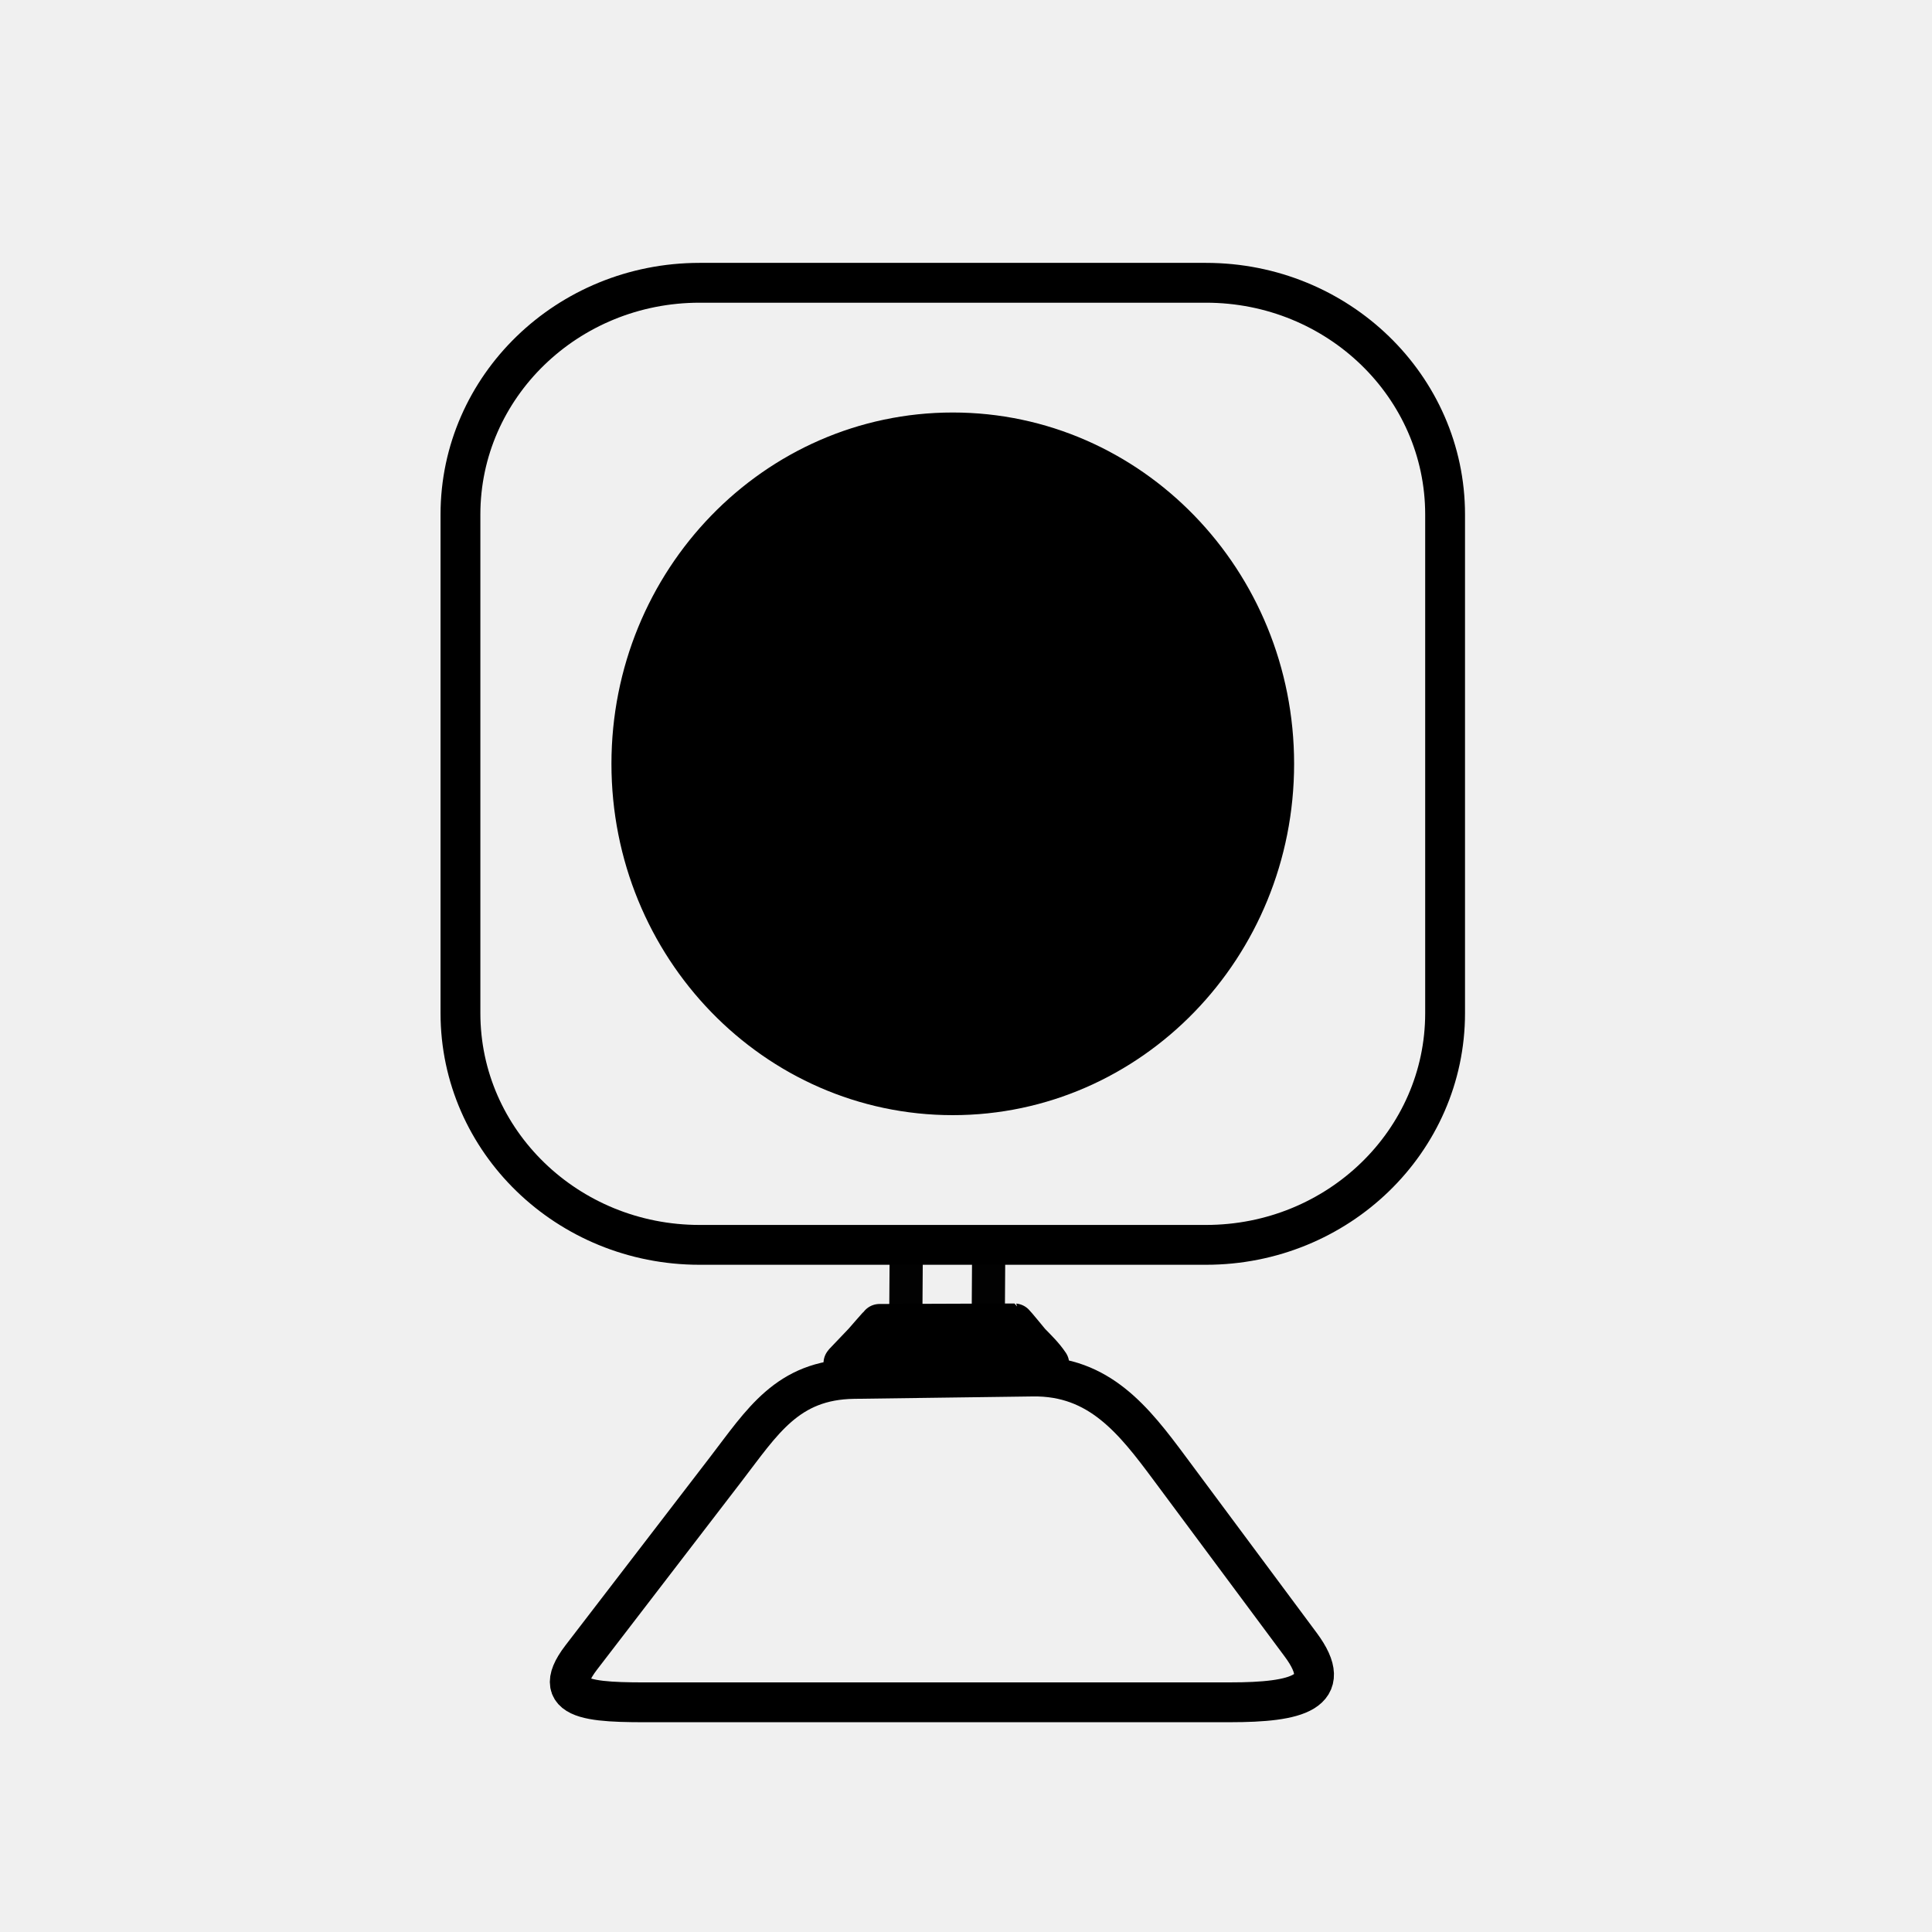
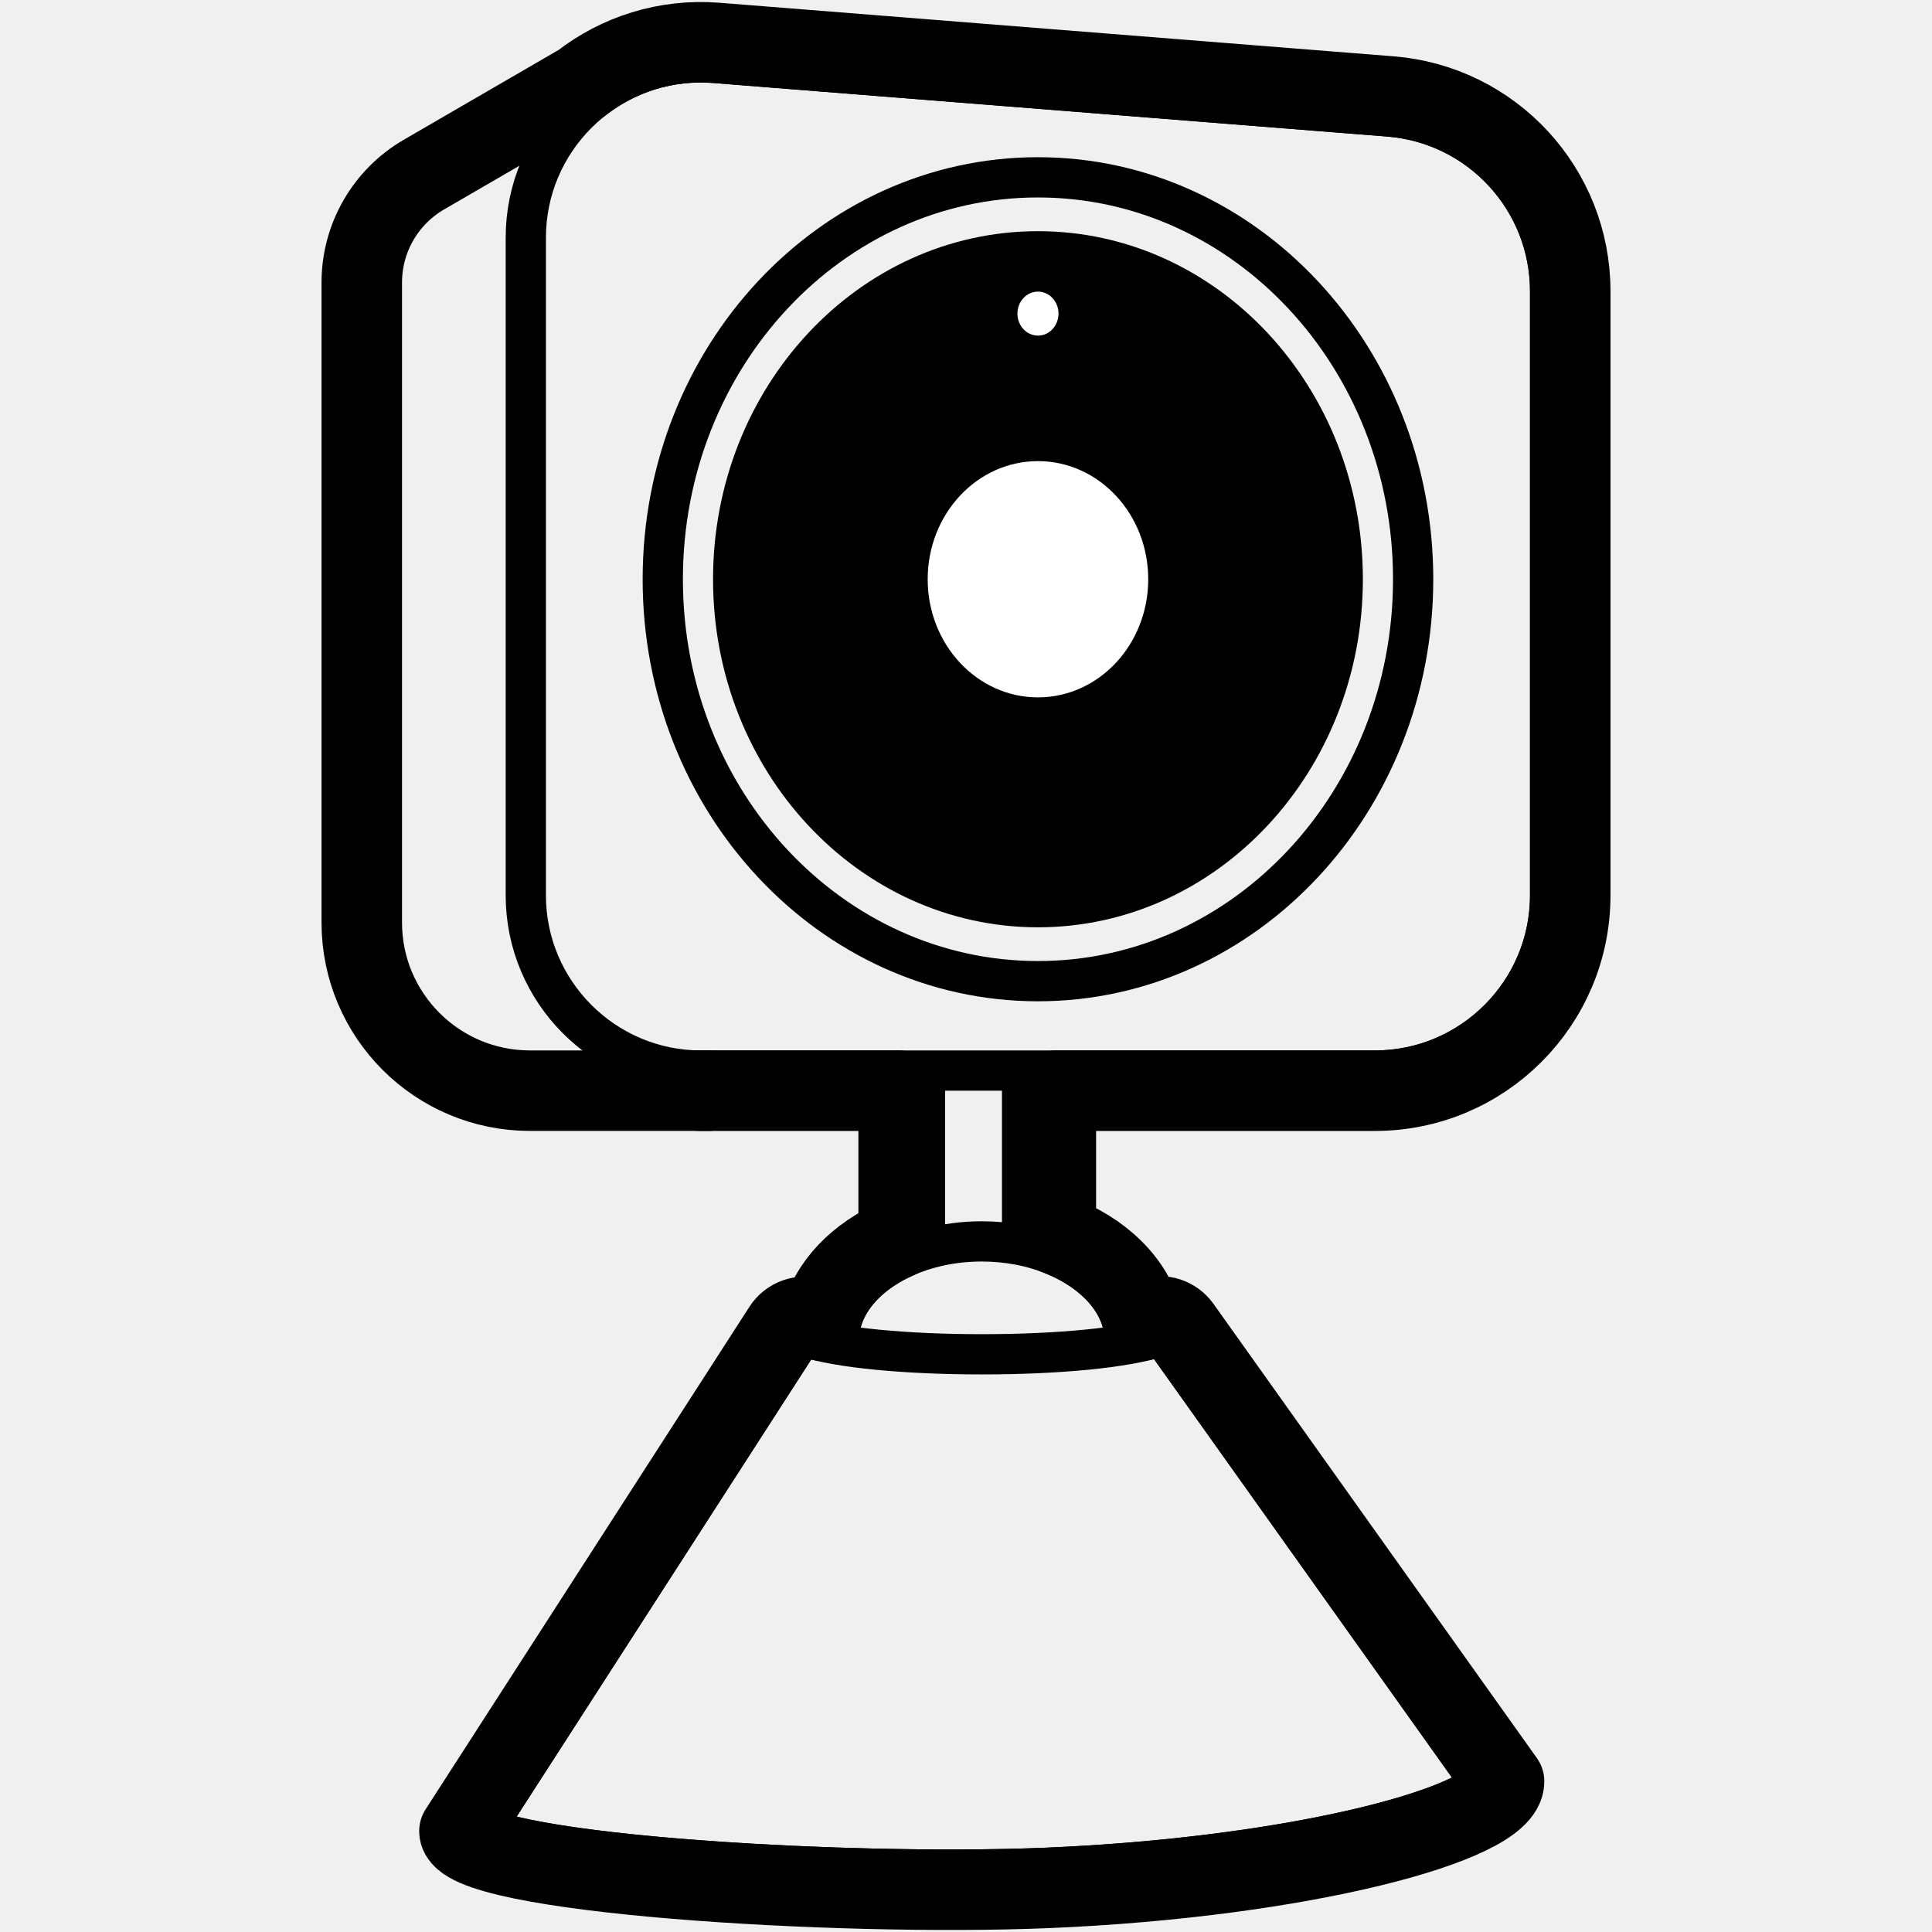
- <svg xmlns="http://www.w3.org/2000/svg" width="1100" height="1100" viewBox="0 0 291.042 291.042" version="1.1" id="svg5">
-   <defs id="defs2">
-     <pattern id="EMFhbasepattern" patternUnits="userSpaceOnUse" width="6" height="6" x="0" y="0" />
-     <pattern id="EMFhbasepattern-4" patternUnits="userSpaceOnUse" width="6" height="6" x="0" y="0" />
-     <pattern id="EMFhbasepattern-0" patternUnits="userSpaceOnUse" width="6" height="6" x="0" y="0" />
+ <svg xmlns="http://www.w3.org/2000/svg" id="Layer_1" data-name="Layer 1" width="960" height="960" viewBox="0 0 960 960">
+   <defs>
+     <style>
+       .cls-1 {
+         fill: #fff;
+       }
+ 
+       .cls-2 {
+         stroke-width: 40px;
+       }
+ 
+       .cls-2, .cls-3, .cls-4 {
+         fill: none;
+         stroke: #000;
+       }
+ 
+       .cls-2, .cls-4 {
+         stroke-linecap: round;
+         stroke-linejoin: round;
+       }
+ 
+       .cls-3, .cls-4 {
+         stroke-width: 20px;
+       }
+     </style>
  </defs>
-   <g id="layer1">
-     <rect style="fill:none;fill-rule:evenodd;stroke:#000000;stroke-width:6;stroke-linecap:square;stroke-linejoin:round;stroke-miterlimit:4;stroke-dasharray:none;stroke-dashoffset:1;paint-order:stroke fill markers" id="rect18524" width="148.33" height="144.928" x="69.364" y="42.601" rx="36.018" ry="34.901" />
-     <ellipse style="font-variation-settings:normal;opacity:1;fill:#000000;fill-opacity:1;fill-rule:evenodd;stroke:#000000;stroke-width:6;stroke-linecap:butt;stroke-linejoin:miter;stroke-miterlimit:4;stroke-dasharray:none;stroke-dashoffset:0;stroke-opacity:1;stop-color:#000000;stop-opacity:1" id="path18647" cx="143.529" cy="115.065" rx="48.419" ry="49.924" />
-     <path id="rect18974" style="fill:none;fill-rule:evenodd;stroke:#000000;stroke-width:6;stroke-linecap:square;stroke-linejoin:round;stroke-dashoffset:1;paint-order:stroke fill markers;stroke-miterlimit:4;stroke-dasharray:none" d="m 128.635,207.725 26.955,-0.361 c 10.024,-0.134 15.25,6.623 20.622,13.852 l 19.726,26.543 c 5.372,7.229 -0.614,8.68 -10.639,8.68 h -84.81 c -10.025,0 -18.41,0.388 -12.924,-6.755 l 21.771,-28.348 c 5.486,-7.143 9.275,-13.477 19.299,-13.611 z" />
-     <path id="rect19500" style="fill:#000000;fill-opacity:1;fill-rule:evenodd;stroke:#000000;stroke-width:6;stroke-linecap:square;stroke-linejoin:round;stroke-dashoffset:1;paint-order:markers fill stroke" d="m 132.491,199.435 20.333,-0.073 c 0.051,-1.7e-4 2.386,2.842 2.386,2.842 1.006,1.03 2.03,2.017 2.858,3.251 h -30.91 c -0.051,0 -0.135,-0.09 -0.092,-0.135 l 2.962,-3.106 c 0.042,-0.044 2.413,-2.779 2.464,-2.779 z" />
-     <path style="font-variation-settings:normal;opacity:0.99;fill:none;fill-opacity:1;stroke:#000000;stroke-width:5;stroke-linecap:square;stroke-linejoin:miter;stroke-miterlimit:4;stroke-dasharray:none;stroke-dashoffset:1;stroke-opacity:1;paint-order:stroke fill markers;stop-color:#000000;stop-opacity:1" d="m 136.519,188.634 -0.06,8.868" id="path22936" />
-     <path style="font-variation-settings:normal;opacity:0.99;fill:none;fill-opacity:1;stroke:#000000;stroke-width:5;stroke-linecap:square;stroke-linejoin:miter;stroke-miterlimit:4;stroke-dasharray:none;stroke-dashoffset:1;stroke-opacity:1;paint-order:stroke fill markers;stop-color:#000000" d="m 148.938,188.582 -0.06,9.521" id="path22936-0" />
+   <path class="cls-4" d="m348.336,531.957c-48.008,0-87.066-39.058-87.066-87.065V118.072c0-48.012,38.999-87.072,86.934-87.072,2.328,0,4.692.094,7.028.28l334.838,26.604c21.894,1.74,42.158,11.583,57.06,27.716s23.109,37.114,23.109,59.076v300.215c0,48.008-39.058,87.065-87.066,87.065h-334.837Z" />
+   <ellipse class="cls-3" cx="515.755" cy="287.824" rx="186.429" ry="199.71" />
+   <ellipse cx="515.755" cy="287.824" rx="161.449" ry="172.951" />
+   <ellipse class="cls-1" cx="515.755" cy="287.824" rx="54.793" ry="58.696" />
+   <ellipse class="cls-1" cx="515.755" cy="155.828" rx="10.203" ry="10.93" />
+   <path class="cls-4" d="m352.2,541.95h-88.85c-46.17,0-83.59-37.42-83.59-83.58V140.39c0-22.11,11.77-42.55,30.9-53.64l78.08-45.3.01-.01" />
+   <path class="cls-4" d="m472.182,929c-49.852,0-106.159-2.538-150.621-6.789-52.573-5.026-72.878-10.796-80.394-13.869l156.429-242.755c.504-.783,1.36-1.25,2.288-1.25.288,0,.577.047.857.139,15.879,5.227,49.248,8.474,87.084,8.474,38.5,0,72.128-3.334,87.763-8.702.246-.084.501-.127.759-.127.844,0,1.688.45,2.204,1.174l157.232,220.857c-5.19,4.543-22.119,13.696-63.442,23.147-42.876,9.806-96.931,16.48-152.208,18.794-14.381.602-30.515.907-47.952.907Z" />
+   <path class="cls-4" d="m557.939,658.335c-4.202-18.862-25.056-34.873-51.89-39.842-5.902-1.098-12.033-1.653-18.229-1.653-8.803,0-17.411,1.119-25.584,3.325-23.639,6.38-40.7,21.007-44.524,38.17" />
+   <line class="cls-4" x1="459.63" y1="610.51" x2="459.63" y2="541.96" />
+   <line class="cls-4" x1="507.87" y1="608.66" x2="507.87" y2="541.96" />
+   <g>
+     <line class="cls-2" x1="352.2" y1="541.95" x2="347.51" y2="541.95" />
+     <path class="cls-2" d="m780.24,144.68v300.21c0,53.61-43.46,97.07-97.07,97.07h-158.53v71.31c22.49,8.36,38.88,24.13,43.06,42.89,1.72-.44,3.27-.9,4.64-1.37,5.28-1.81,11.12.16,14.36,4.71l160.66,225.66c0,20.92-100.91,47.65-226.81,52.92-104.83,4.39-292.25-7.31-292.25-28.22l160.89-249.69c3.14-4.88,9.17-7.01,14.68-5.19,1.23.4,2.59.8,4.08,1.18,3.9-17.5,18.41-32.39,38.58-41.09v-73.11h-98.19c-.28,0-.56,0-.83-.01h-84.16c-46.17,0-83.59-37.42-83.59-83.58V140.39c0-22.11,11.77-42.55,30.9-53.64l78.08-45.3.01-.01c18.39-14.32,42.01-22.14,67.27-20.13l334.84,26.61c50.47,4.01,89.38,46.13,89.38,96.76Z" />
  </g>
</svg>
